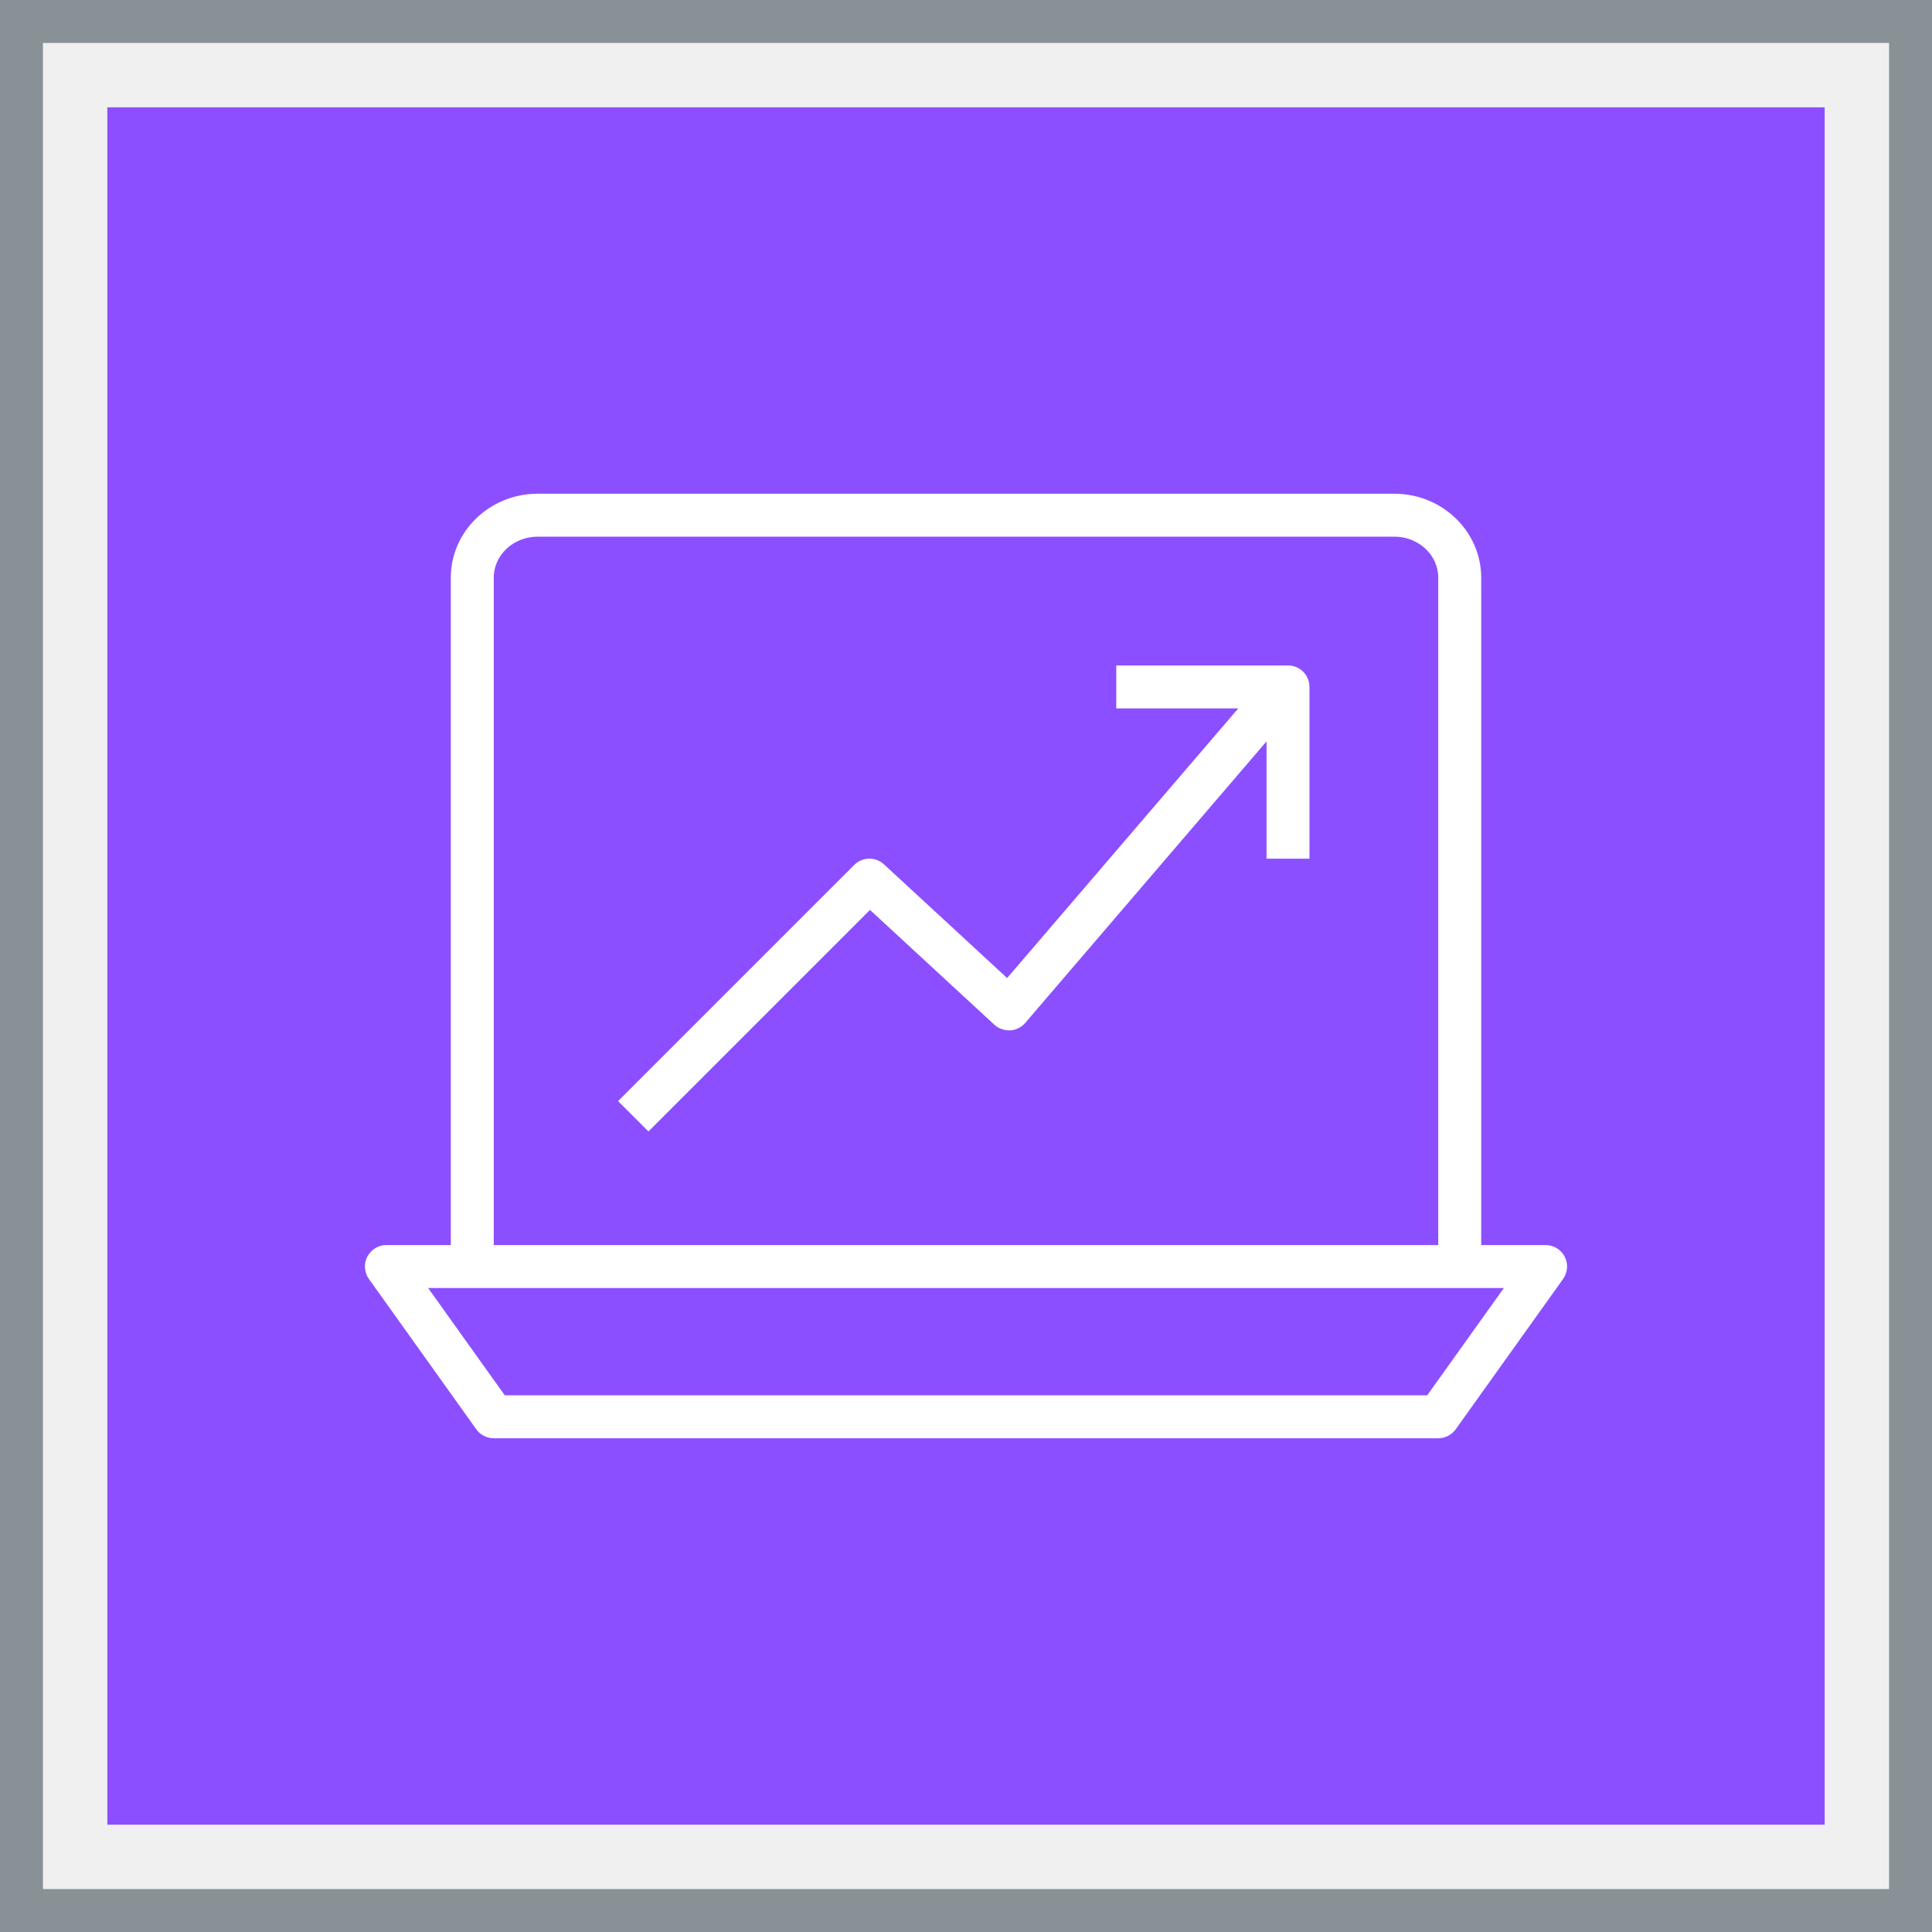
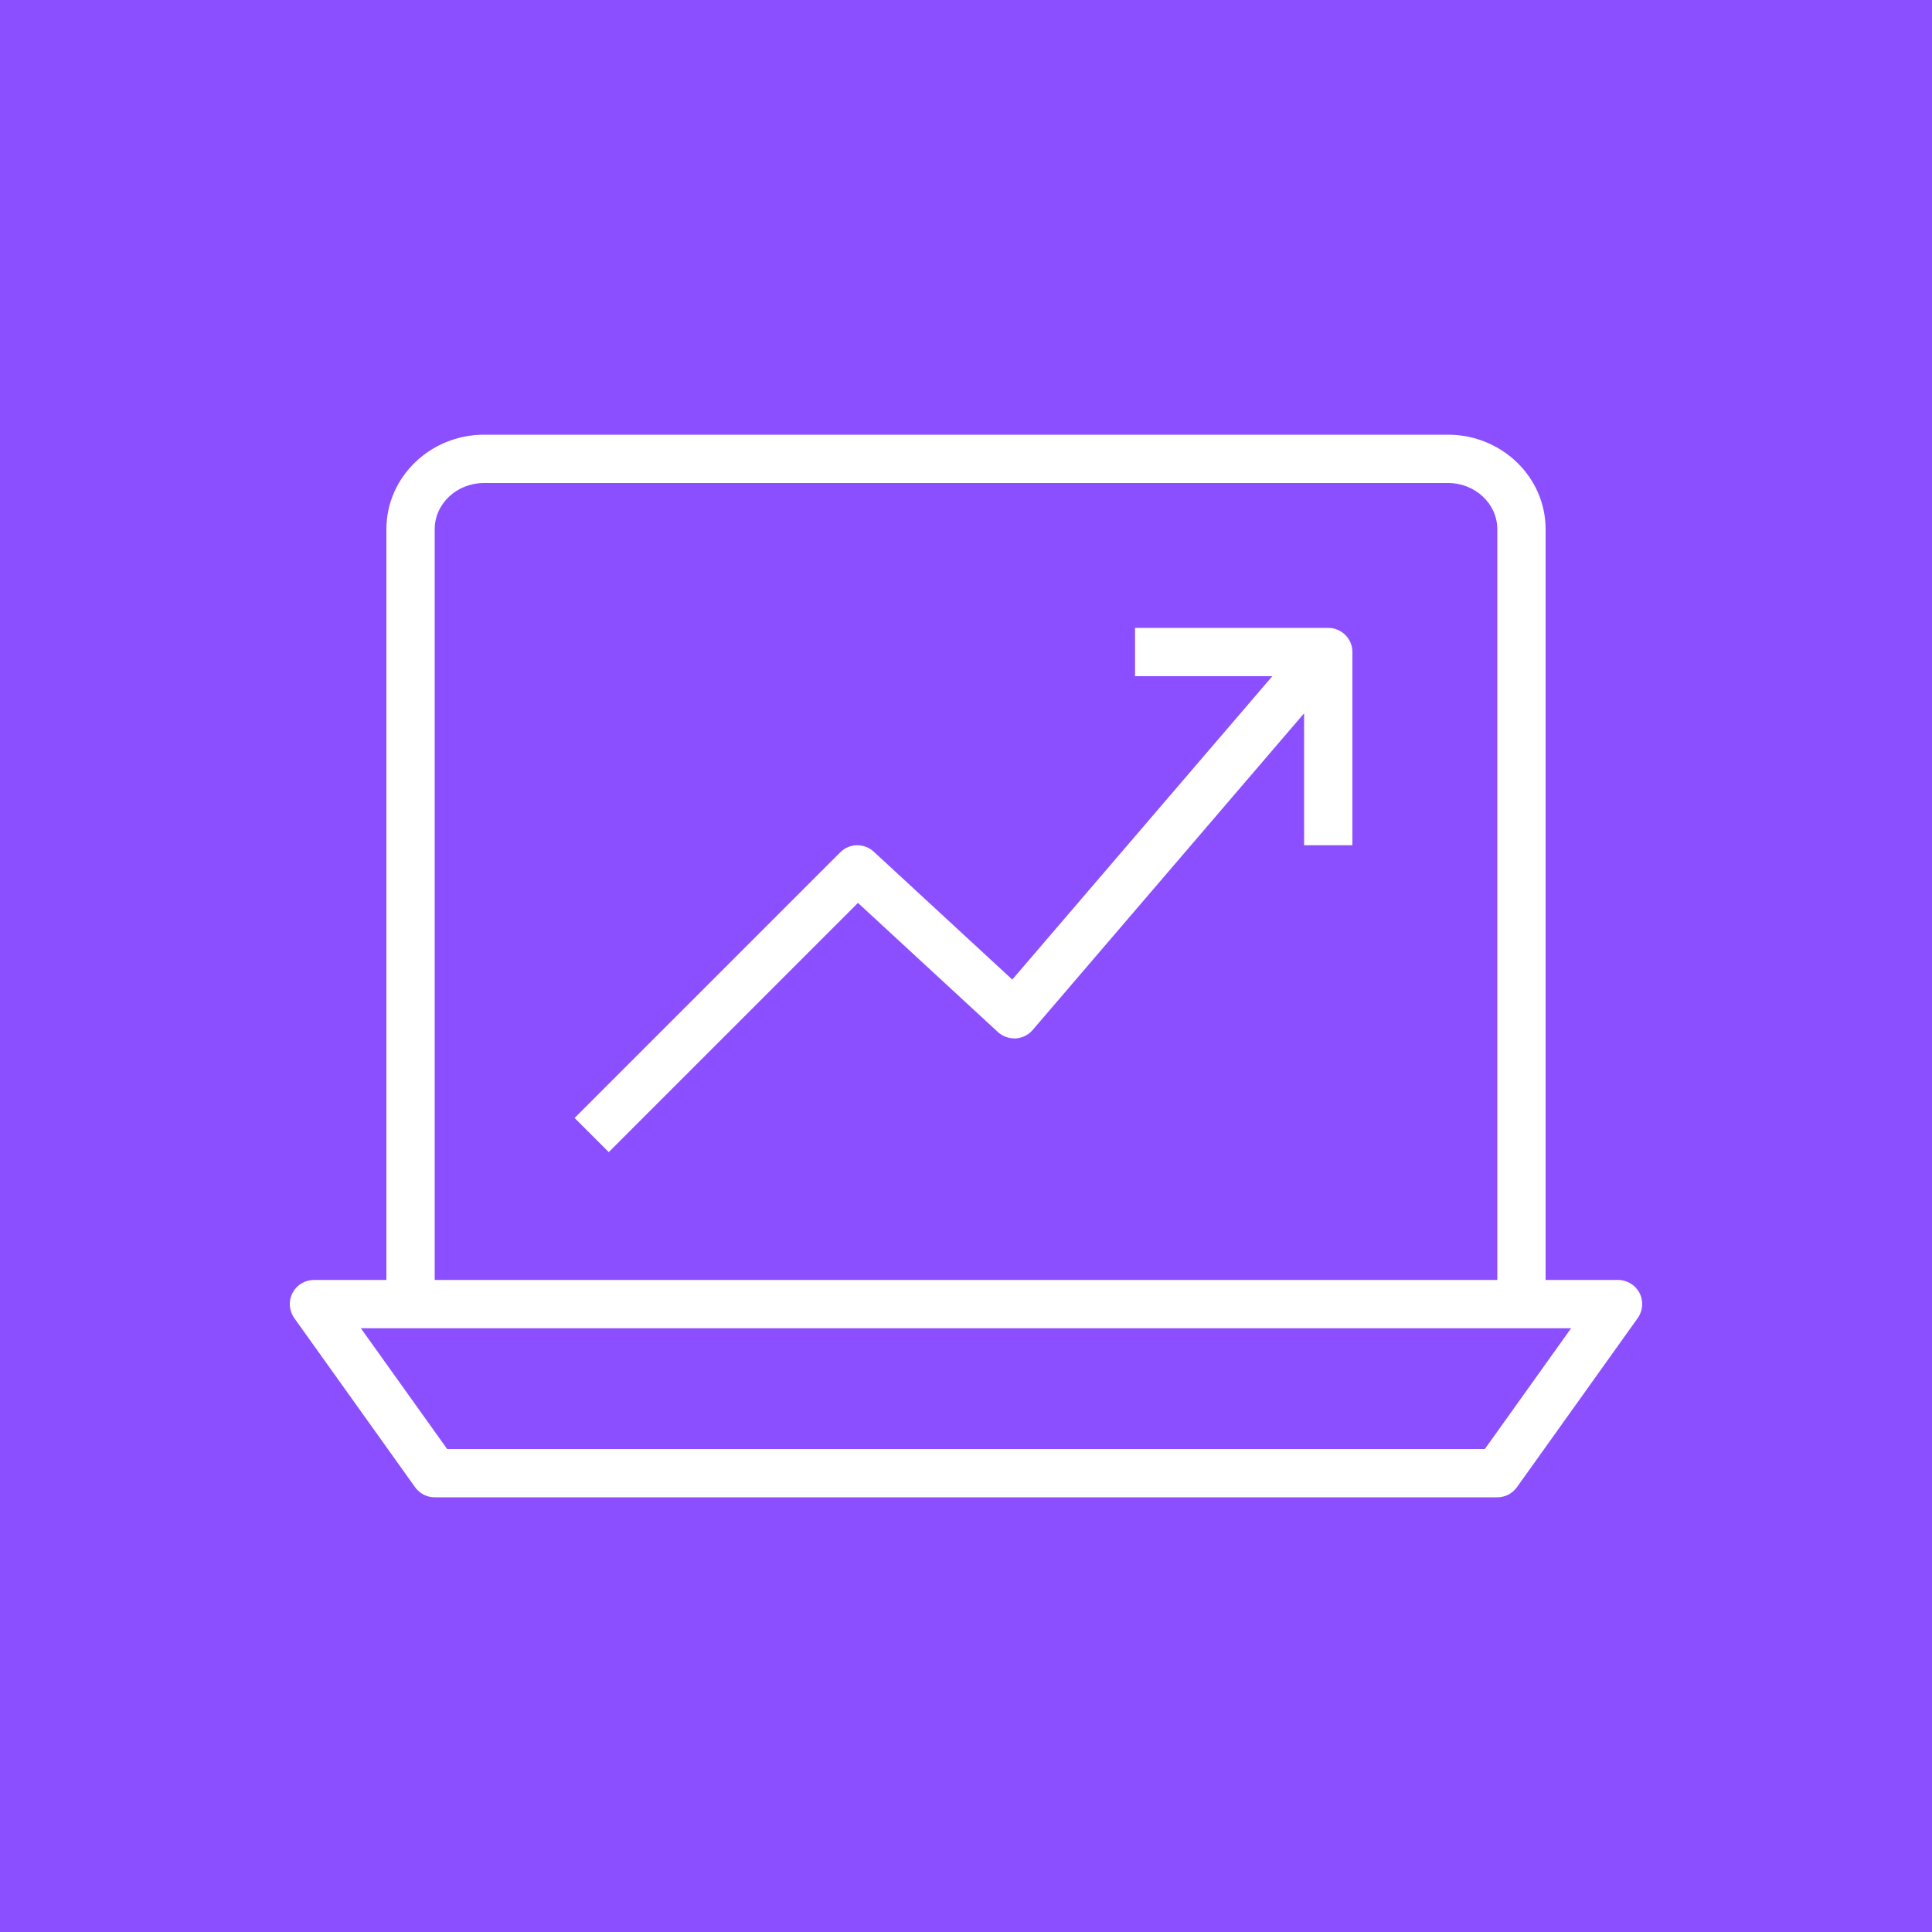
- <svg xmlns="http://www.w3.org/2000/svg" width="90px" height="90px" viewBox="0 0 90 90" version="1.1">
+ <svg xmlns="http://www.w3.org/2000/svg" width="80px" height="80px" viewBox="5 5 80 80" version="1.1">
  <g id="Icon-Architecture-Category/64/Analytics_64" stroke="none" stroke-width="1" fill="none" fill-rule="evenodd">
    <rect id="Rectangle" fill="#8C4FFF" x="5" y="5" width="80" height="80" />
-     <rect id="#879196-Border" stroke="#879196" stroke-width="2" x="1" y="1" width="88" height="88" />
    <g id="Icon-Category/64/Analytics_64" transform="translate(17, 23)" fill="#FFFFFF">
      <path d="M44,9 L44,17 L42,17 L42,11.536 L30.759,24.651 C30.582,24.857 30.329,24.982 30.059,24.999 C29.782,25.008 29.521,24.918 29.321,24.735 L23.527,19.387 L13.207,29.707 L11.793,28.293 L22.793,17.293 C23.172,16.913 23.784,16.901 24.179,17.265 L29.916,22.562 L40.684,10 L35,10 L35,8 L43,8 C43.553,8 44,8.448 44,9 L44,9 Z M49.485,42 L6.515,42 L2.943,37 L5,37 L51,37 L53.057,37 L49.485,42 Z M6,3.912 C6,2.857 6.917,2 8.044,2 L47.956,2 C49.083,2 50,2.857 50,3.912 L50,35 L6,35 L6,3.912 Z M55.89,35.542 C55.718,35.209 55.375,35 55,35 L52,35 L52,3.912 C52,1.755 50.186,0 47.956,0 L8.044,0 C5.814,0 4,1.755 4,3.912 L4,35 L1,35 C0.625,35 0.282,35.209 0.11,35.542 C-0.061,35.875 -0.031,36.276 0.187,36.581 L5.187,43.581 C5.374,43.844 5.677,44 6,44 L50,44 C50.323,44 50.626,43.844 50.813,43.581 L55.813,36.581 C56.031,36.276 56.061,35.875 55.89,35.542 L55.89,35.542 Z" id="Analytics_Category-Icon_64_Squid-" />
    </g>
  </g>
</svg>
